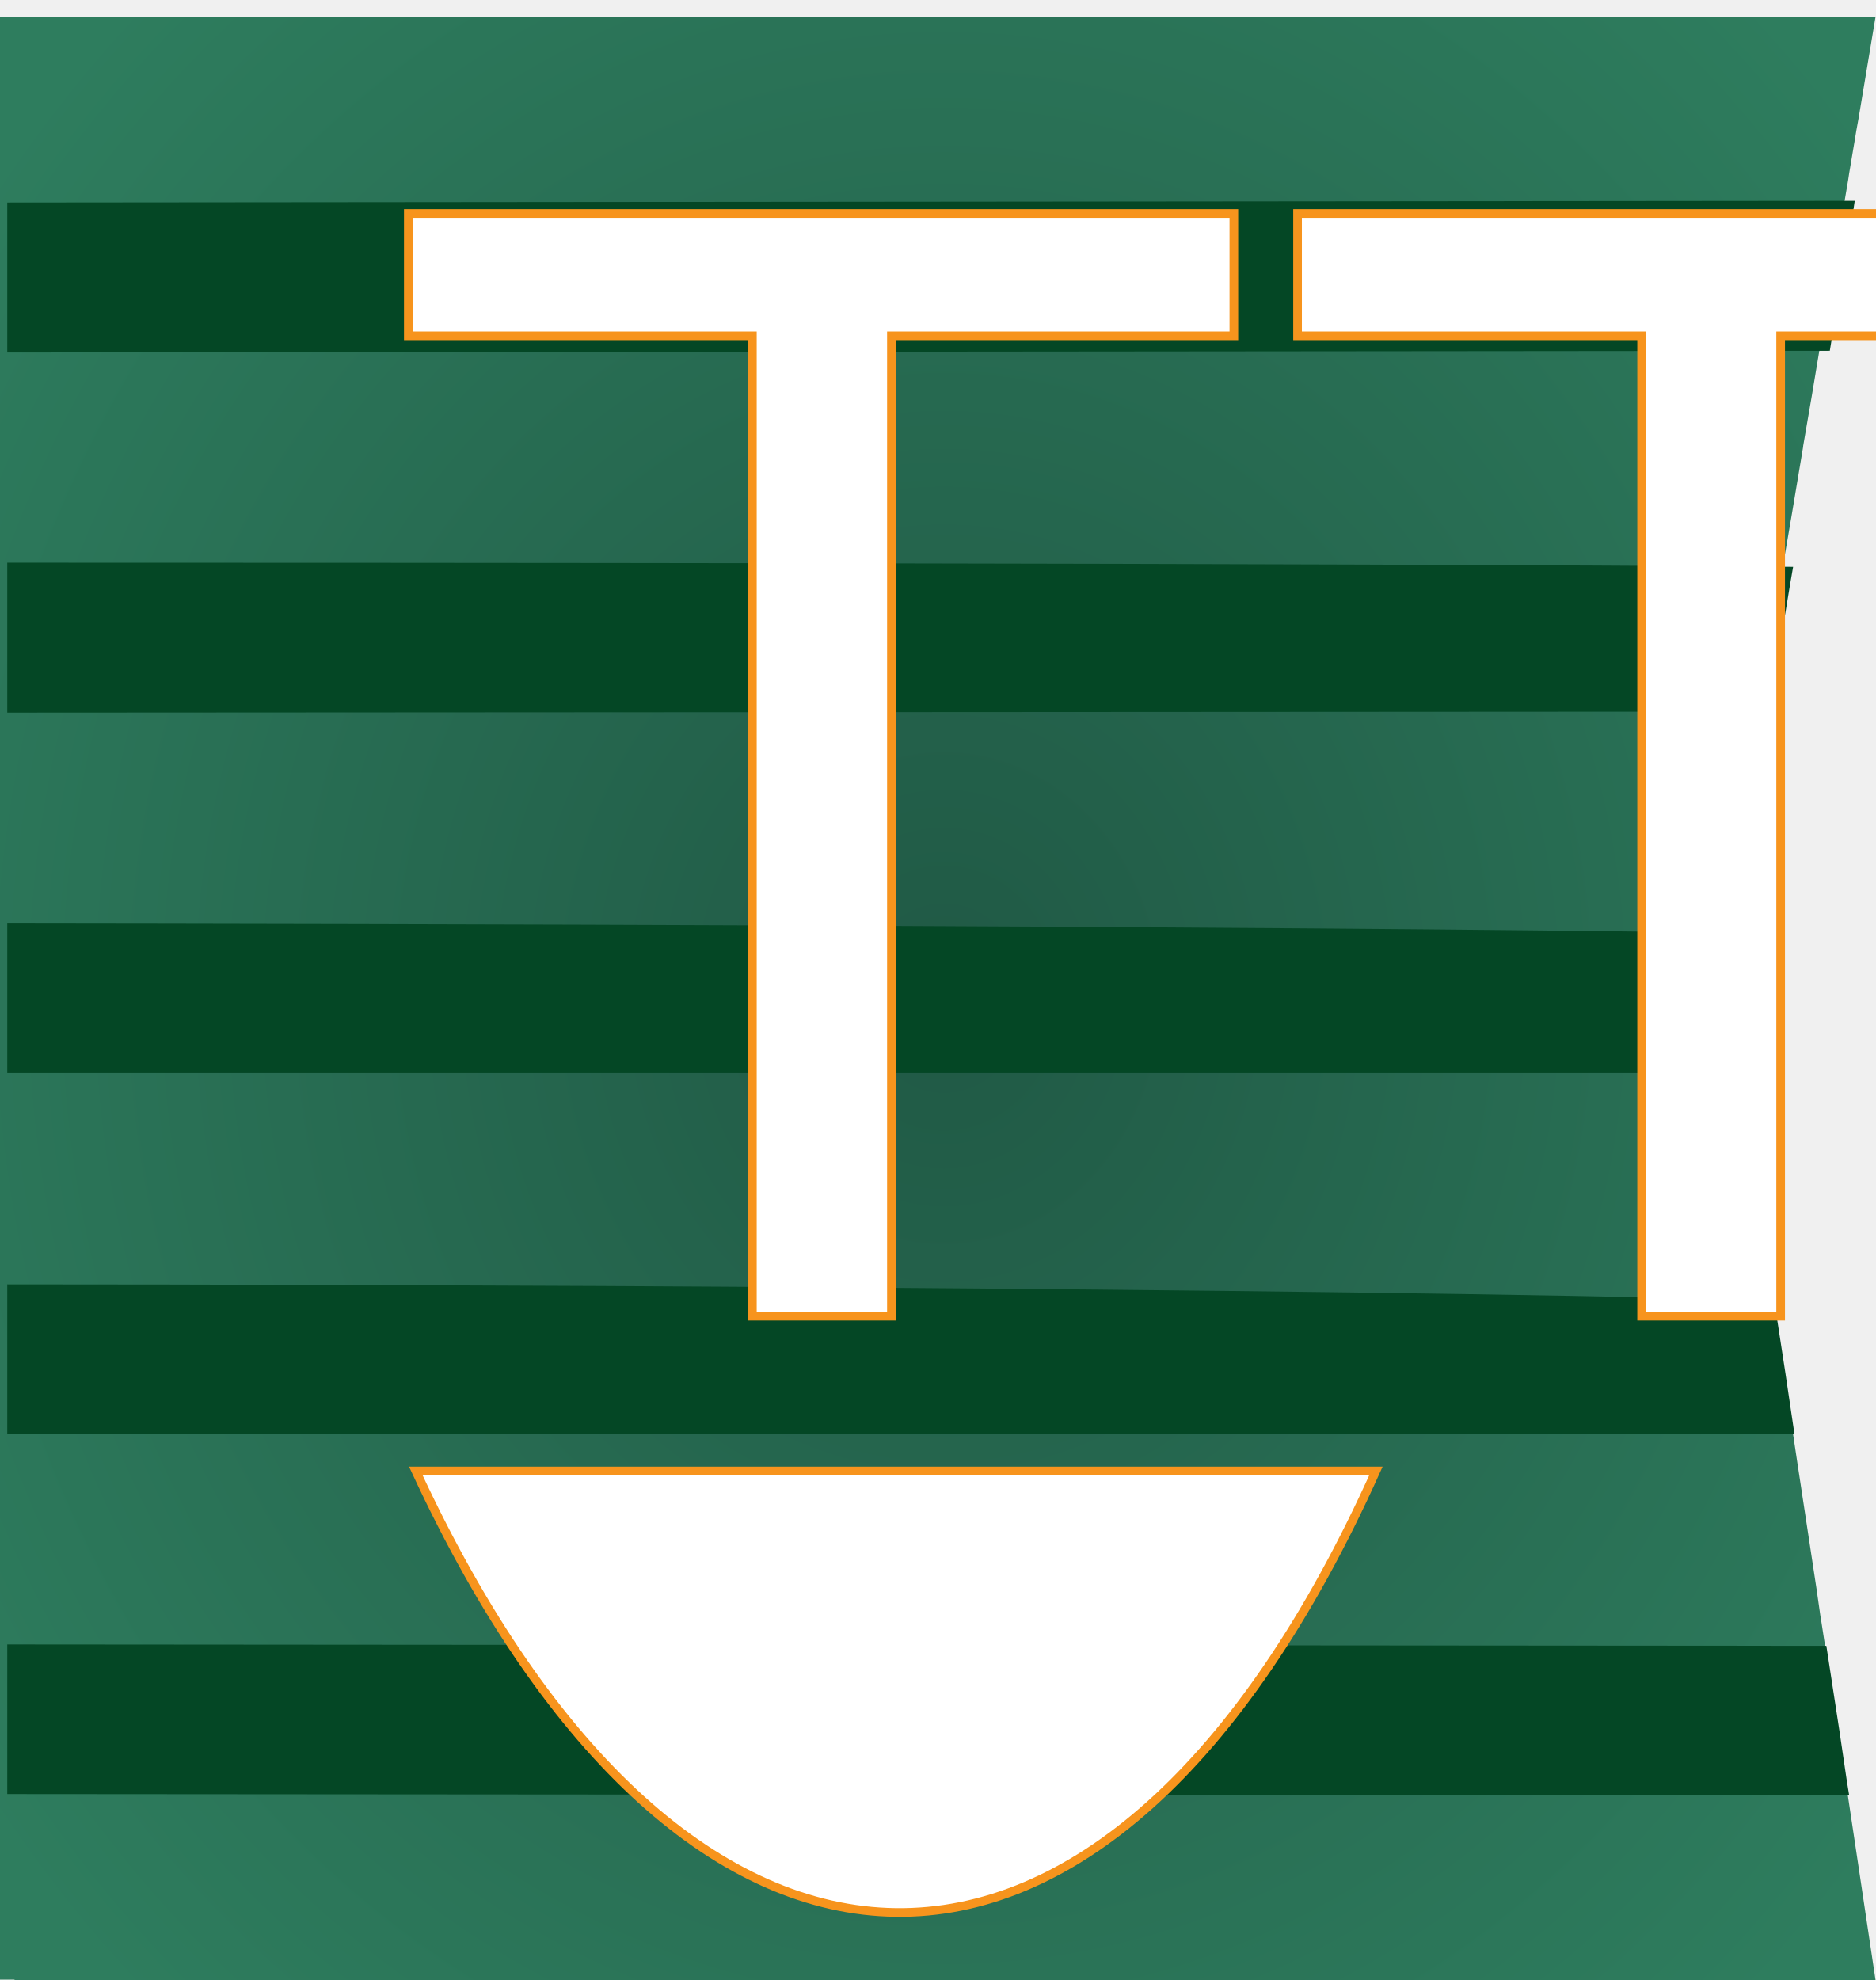
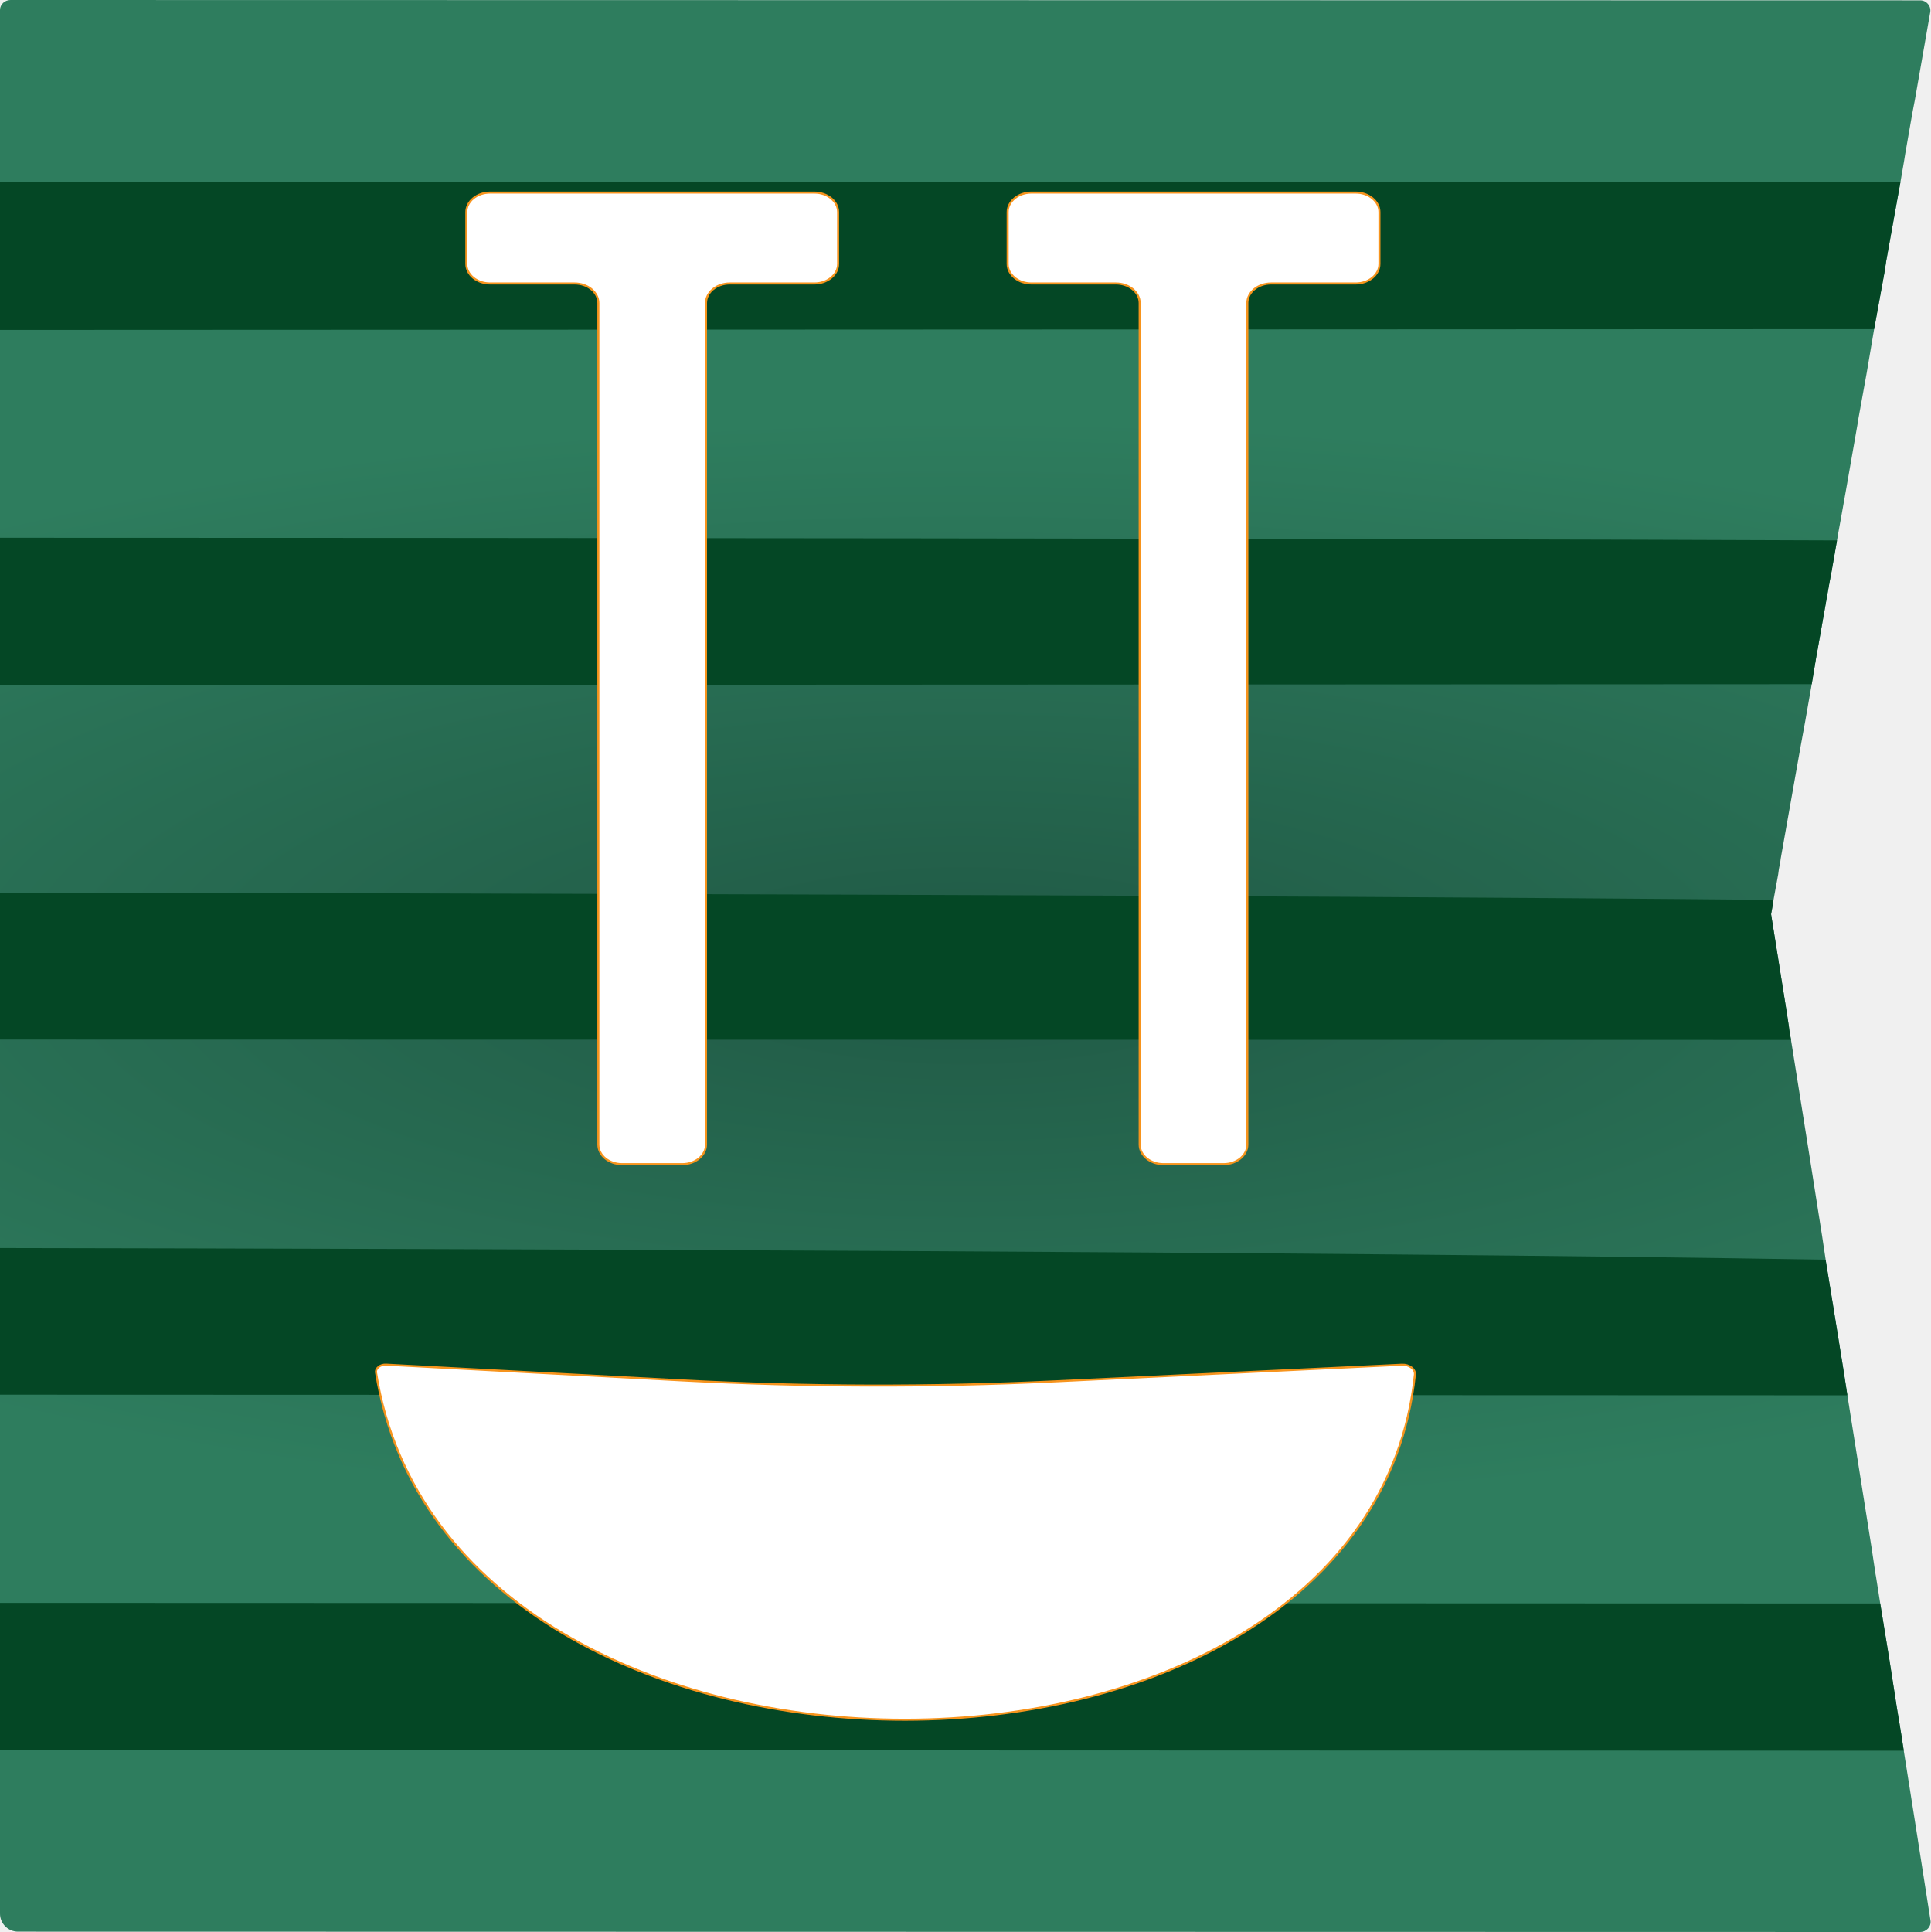
- <svg xmlns="http://www.w3.org/2000/svg" id="Layer_2" viewBox="0 0 54.17 57.18">
+ <svg xmlns="http://www.w3.org/2000/svg" id="Layer_2" viewBox="0 0 284.58 284.75">
  <defs>
    <style>
      .cls-1 {
        fill: #044725;
      }

-       .cls-2, .cls-3 {
+       .cls-2 {
        fill: #fff;
        stroke: #f7941d;
        stroke-miterlimit: 10;
-         stroke-width: .25px;
-       }
- 
-       .cls-4 {
-         fill: url(#radial-gradient);
+         stroke-width: .3px;
      }

      .cls-3 {
-         font-family: EVERGLADERegular, EVERGLADE;
-         font-size: 44.59px;
+         fill: url(#radial-gradient);
      }
    </style>
-     <radialGradient id="radial-gradient" cx="94.02" cy="28.83" fx="94.02" fy="28.83" r="119.36" gradientTransform="translate(0 19.31) scale(.29 .33)" gradientUnits="userSpaceOnUse">
+     <radialGradient id="radial-gradient" cx="142.29" cy="142.38" fx="142.29" fy="142.38" r="244.65" gradientTransform="translate(0 95.35) scale(1 .33)" gradientUnits="userSpaceOnUse">
      <stop offset="0" stop-color="#205945" />
      <stop offset="1" stop-color="#2e7d5e" />
    </radialGradient>
  </defs>
  <g id="Layer_1-2" data-name="Layer_1">
    <g>
-       <polygon class="cls-4" points="53.68 53.91 54.17 57.18 .42 57.18 .42 57.17 0 57.17 0 .48 53.75 .48 53.75 .49 54.17 .49 53.68 3.42 53.62 3.75 53.56 4.11 53.41 5 53.38 5.2 52.88 8.13 52.83 8.47 52.68 9.33 52.33 11.43 52.08 12.88 52.08 12.9 51.76 14.81 51.63 15.57 51.53 16.15 51.35 17.24 51.28 17.62 50.96 19.52 50.92 19.75 50.61 21.64 50.48 22.38 49.92 25.68 49.91 25.77 49.87 25.99 49.85 26.14 49.69 27.08 49.65 27.31 50.09 30.19 50.15 30.61 50.16 30.7 50.69 34.15 51.08 36.75 51.18 37.44 51.4 38.87 51.67 40.62 51.9 42.16 52.47 45.91 52.58 46.68 52.59 46.73 52.97 49.2 53.18 50.62 53.25 51.05 53.3 51.38 53.68 53.91" />
+       <path class="cls-3" d="M283.02,284.75l-280.36-.05c-1.47,0-2.66-1.19-2.66-2.66V1.48C0,.66.7,0,1.55,0l281.49.05c.93,0,1.64.84,1.48,1.75l-2.27,12.97-.32,1.65-.32,1.81-.78,4.47-.16,1-.53,3.07-2.1,11.65-.26,1.71-.79,4.32-.74,4.06-1.1,6.48-1.32,7.28v.1l-1.68,9.6-.68,3.81-.53,2.92-.16.95-.79,4.52-.36,1.91-1.69,9.54-.21,1.15-.68,4.07-.95,5.43-.68,3.71-2.94,16.57-.06.46-.21,1.1-.1.75-.69,3.77-.15.96-.21,1.15,2.31,14.46.32,2.11.05.45.26,1.51,2.52,15.82,2.06,13.06.52,3.46v.05l1.16,7.13,1.42,8.79.63,4.07.58,3.67,2.99,18.83.58,3.87.05.25.64,4.06,1.36,8.34,1.11,7.13.36,2.16.27,1.66.37,2.41,1.63,10.29,2.31,14.73c.14.89-.59,1.7-1.54,1.7Z" />
      <g>
-         <polygon class="cls-1" points="53.41 51.85 .21 51.81 .21 47.49 52.75 47.53 53.13 50 53.34 51.42 53.41 51.85" />
-         <path class="cls-1" d="M51.83,41.42l-51.62-.02v-4.31c10.55,0,37.18.09,51.03.46l.11.69.22,1.43.26,1.75Z" />
-         <path class="cls-1" d="M50.25,30.99H.21v-4.32c10.21.01,35.58.06,49.8.27l-.16.94-.04.23.44,2.88Z" />
-         <path class="cls-1" d="M51.79,16.37l-.1.58-.18,1.09-.06.38-.32,1.9-.04.23-50.88.03v-4.33c10.7,0,37.79.01,51.58.12Z" />
-         <polygon class="cls-1" points="53.57 5.8 53.54 6 53.04 8.93 52.99 9.27 52.85 10.13 .21 10.18 .21 5.85 53.57 5.8" />
+         <polygon class="cls-1" points="280.62 258.03 0 257.94 0 236.24 277.15 236.33 278.51 244.67 279.62 251.8 279.98 253.96 280.25 255.62 280.62 258.03" />
+         <path class="cls-1" d="M272.31,205.65l-272.31-.09v-21.62c66.99.11,195.08.49,269.1,1.72l1.16,7.13,1.42,8.79.63,4.07Z" />
+         <path class="cls-1" d="M264,153.27l-264-.05v-21.66c65.27.09,187.84.37,261.42,1.07l-.15.96-.21,1.15,2.31,14.46.32,2.11.05.45.26,1.51Z" />
+         <path class="cls-1" d="M270.78,79.65l-.79,4.52-.36,1.91-1.69,9.54-.21,1.15-.68,4.07-267.05.13v-21.71c71.33.01,199.49.09,270.78.39Z" />
+         <polygon class="cls-1" points="280.14 26.77 278.04 38.42 277.78 40.13 276.99 44.45 276.25 48.51 0 48.63 0 26.88 280.14 26.77" />
      </g>
-       <text class="cls-3" transform="translate(11.34 38.01)">
-         <tspan x="0" y="0">TT</tspan>
-       </text>
-       <path class="cls-2" d="M12.01,42.48c7.75,16.74,19.97,17.26,27.73,0H12.01Z" />
+       <g>
+         <path class="cls-2" d="M88.2,168.69V44.66c0-1.59-1.57-2.88-3.5-2.88h-12.46c-1.93,0-3.5-1.29-3.5-2.88v-7.64c0-1.59,1.57-2.88,3.5-2.88h47.8c1.93,0,3.5,1.29,3.5,2.88v7.64c0,1.59-1.57,2.88-3.5,2.88h-12.47c-1.93,0-3.5,1.29-3.5,2.88v124.04c0,1.59-1.57,2.88-3.5,2.88h-8.87c-1.93,0-3.5-1.29-3.5-2.88Z" />
+         <path class="cls-2" d="M167.99,168.69V44.66c0-1.59-1.57-2.88-3.5-2.88h-12.46c-1.93,0-3.5-1.29-3.5-2.88v-7.64c0-1.59,1.57-2.88,3.5-2.88h47.8c1.93,0,3.5,1.29,3.5,2.88v7.64c0,1.59-1.57,2.88-3.5,2.88h-12.47c-1.93,0-3.5,1.29-3.5,2.88v124.04c0,1.59-1.57,2.88-3.5,2.88h-8.87c-1.93,0-3.5-1.29-3.5-2.88Z" />
+       </g>
+       <path class="cls-2" d="M55.43,202.3c10.85,68.39,146.06,67.96,153.13.29.08-.81-.84-1.5-1.92-1.45l-51.08,2.45c-18.33.88-36.73.83-55.06-.14l-43.57-2.32c-.87-.05-1.6.53-1.5,1.17Z" />
    </g>
  </g>
</svg>
